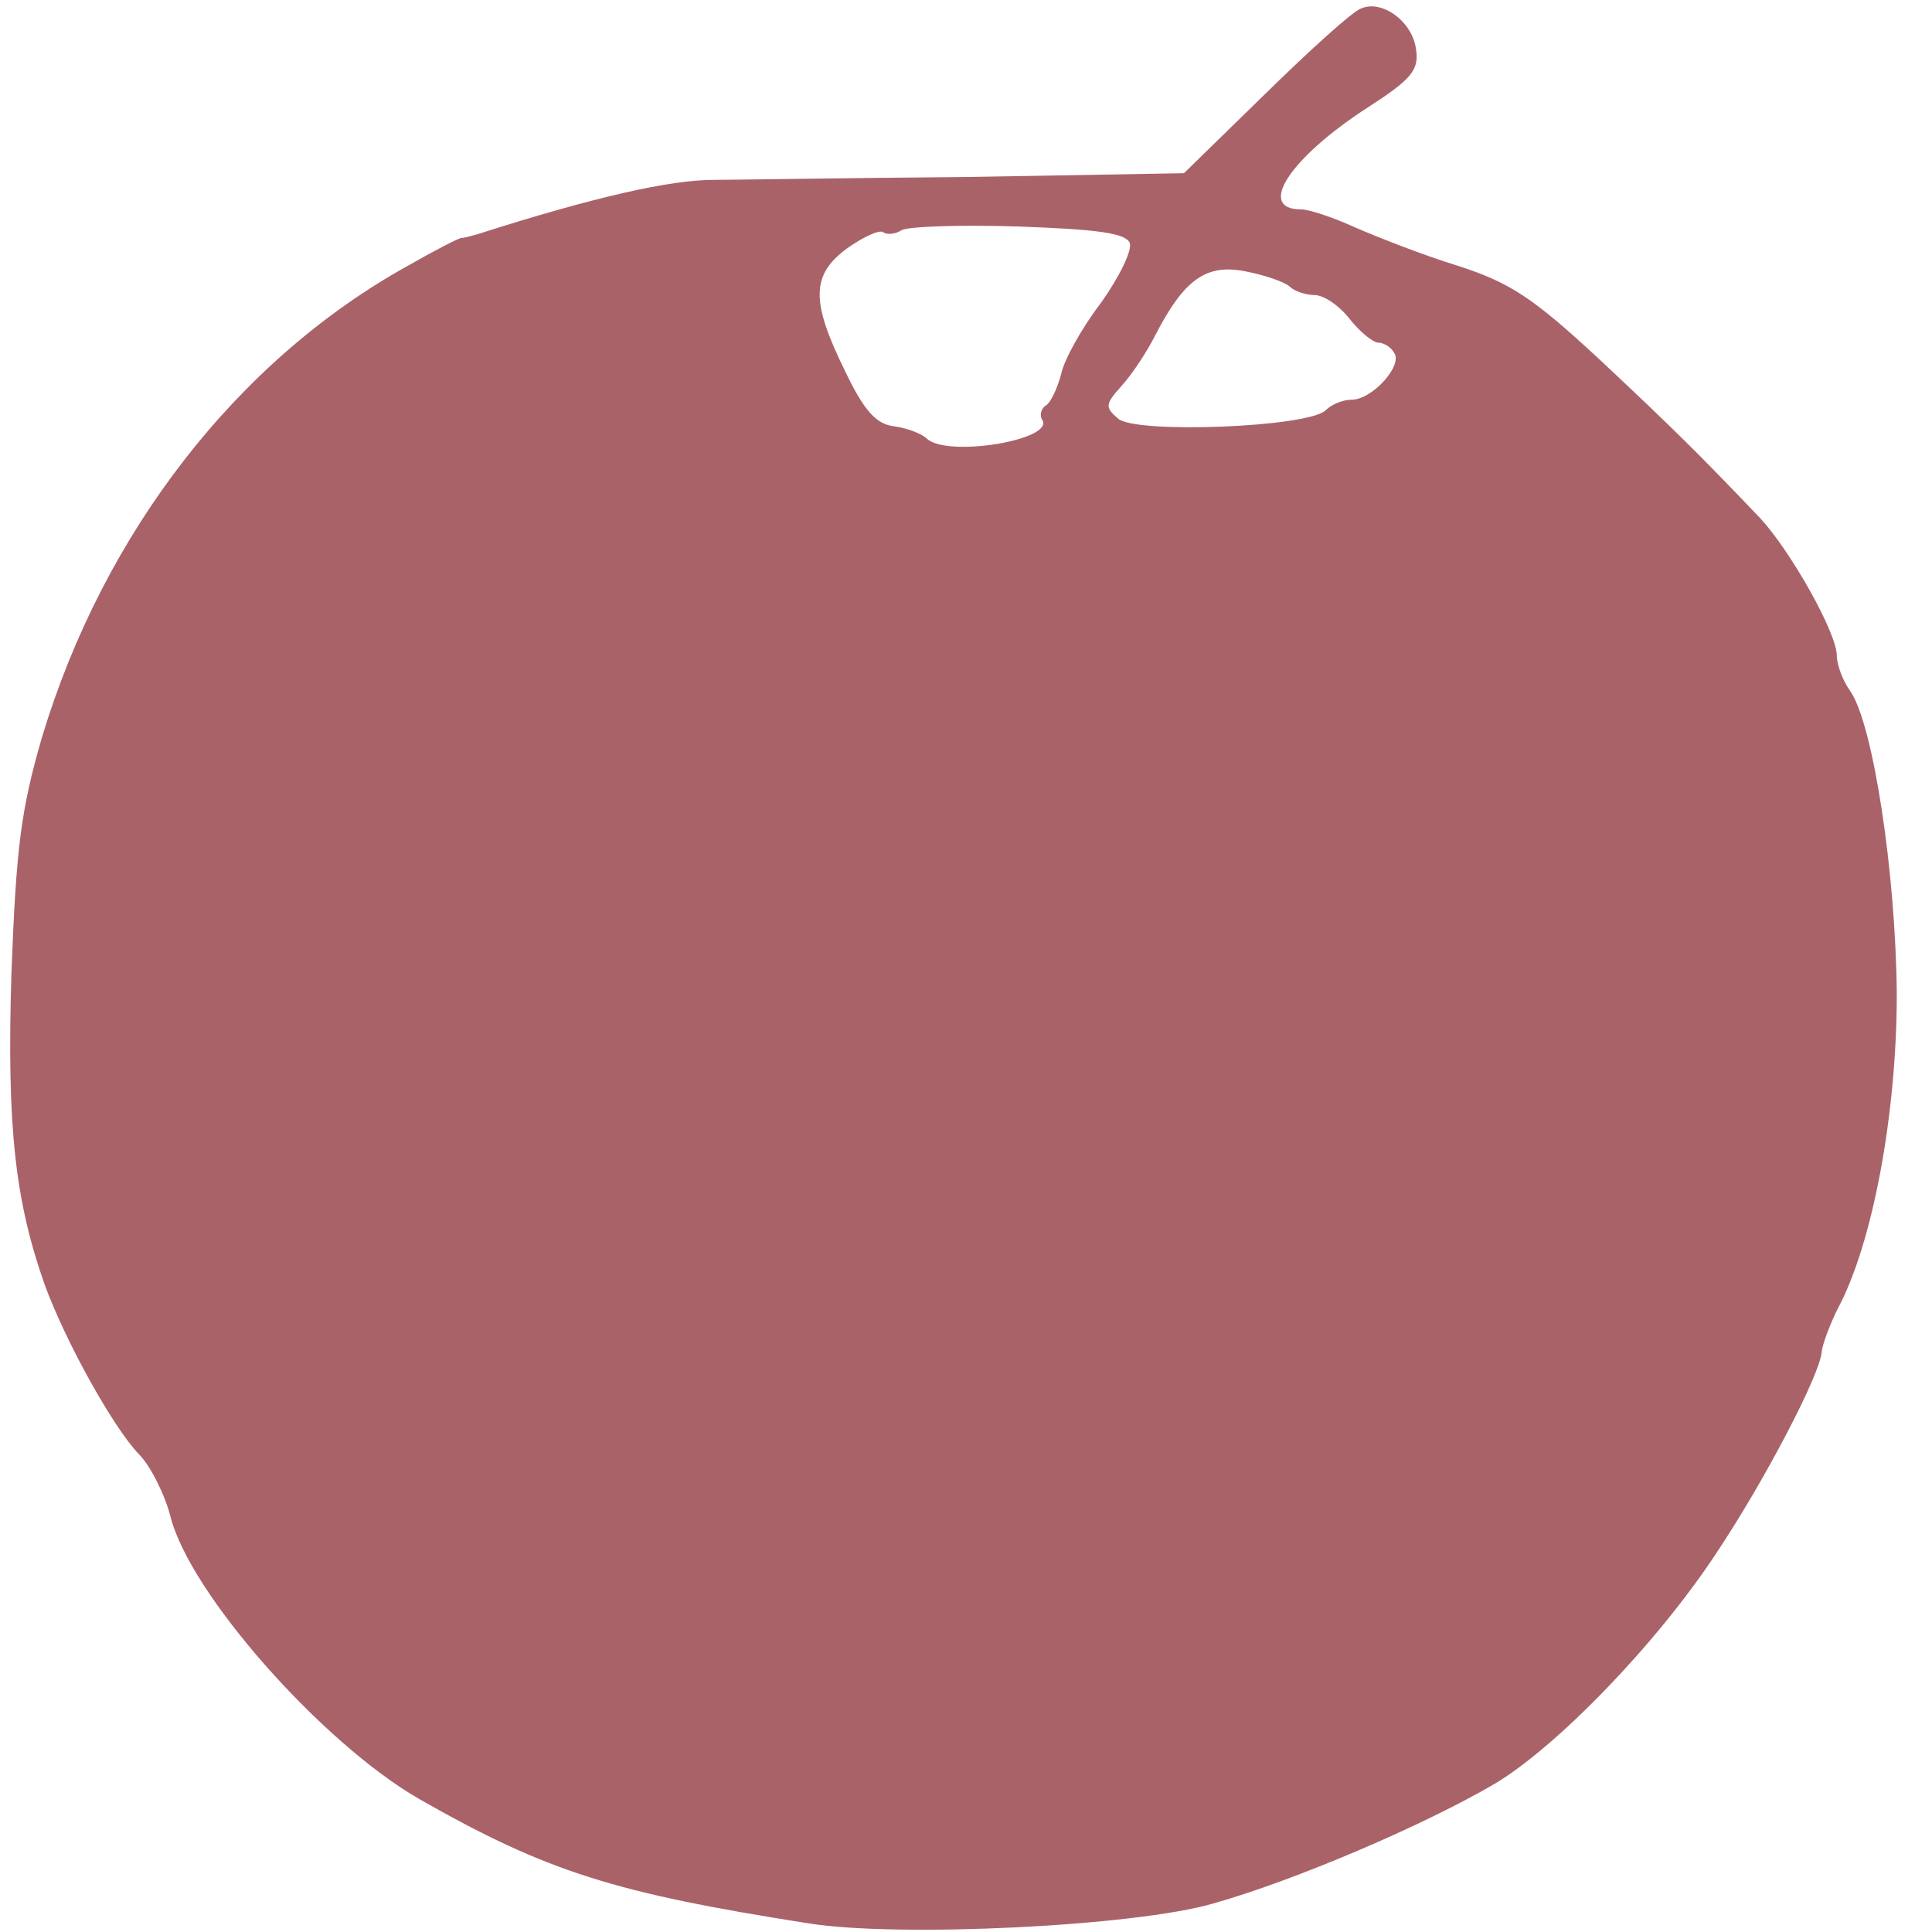
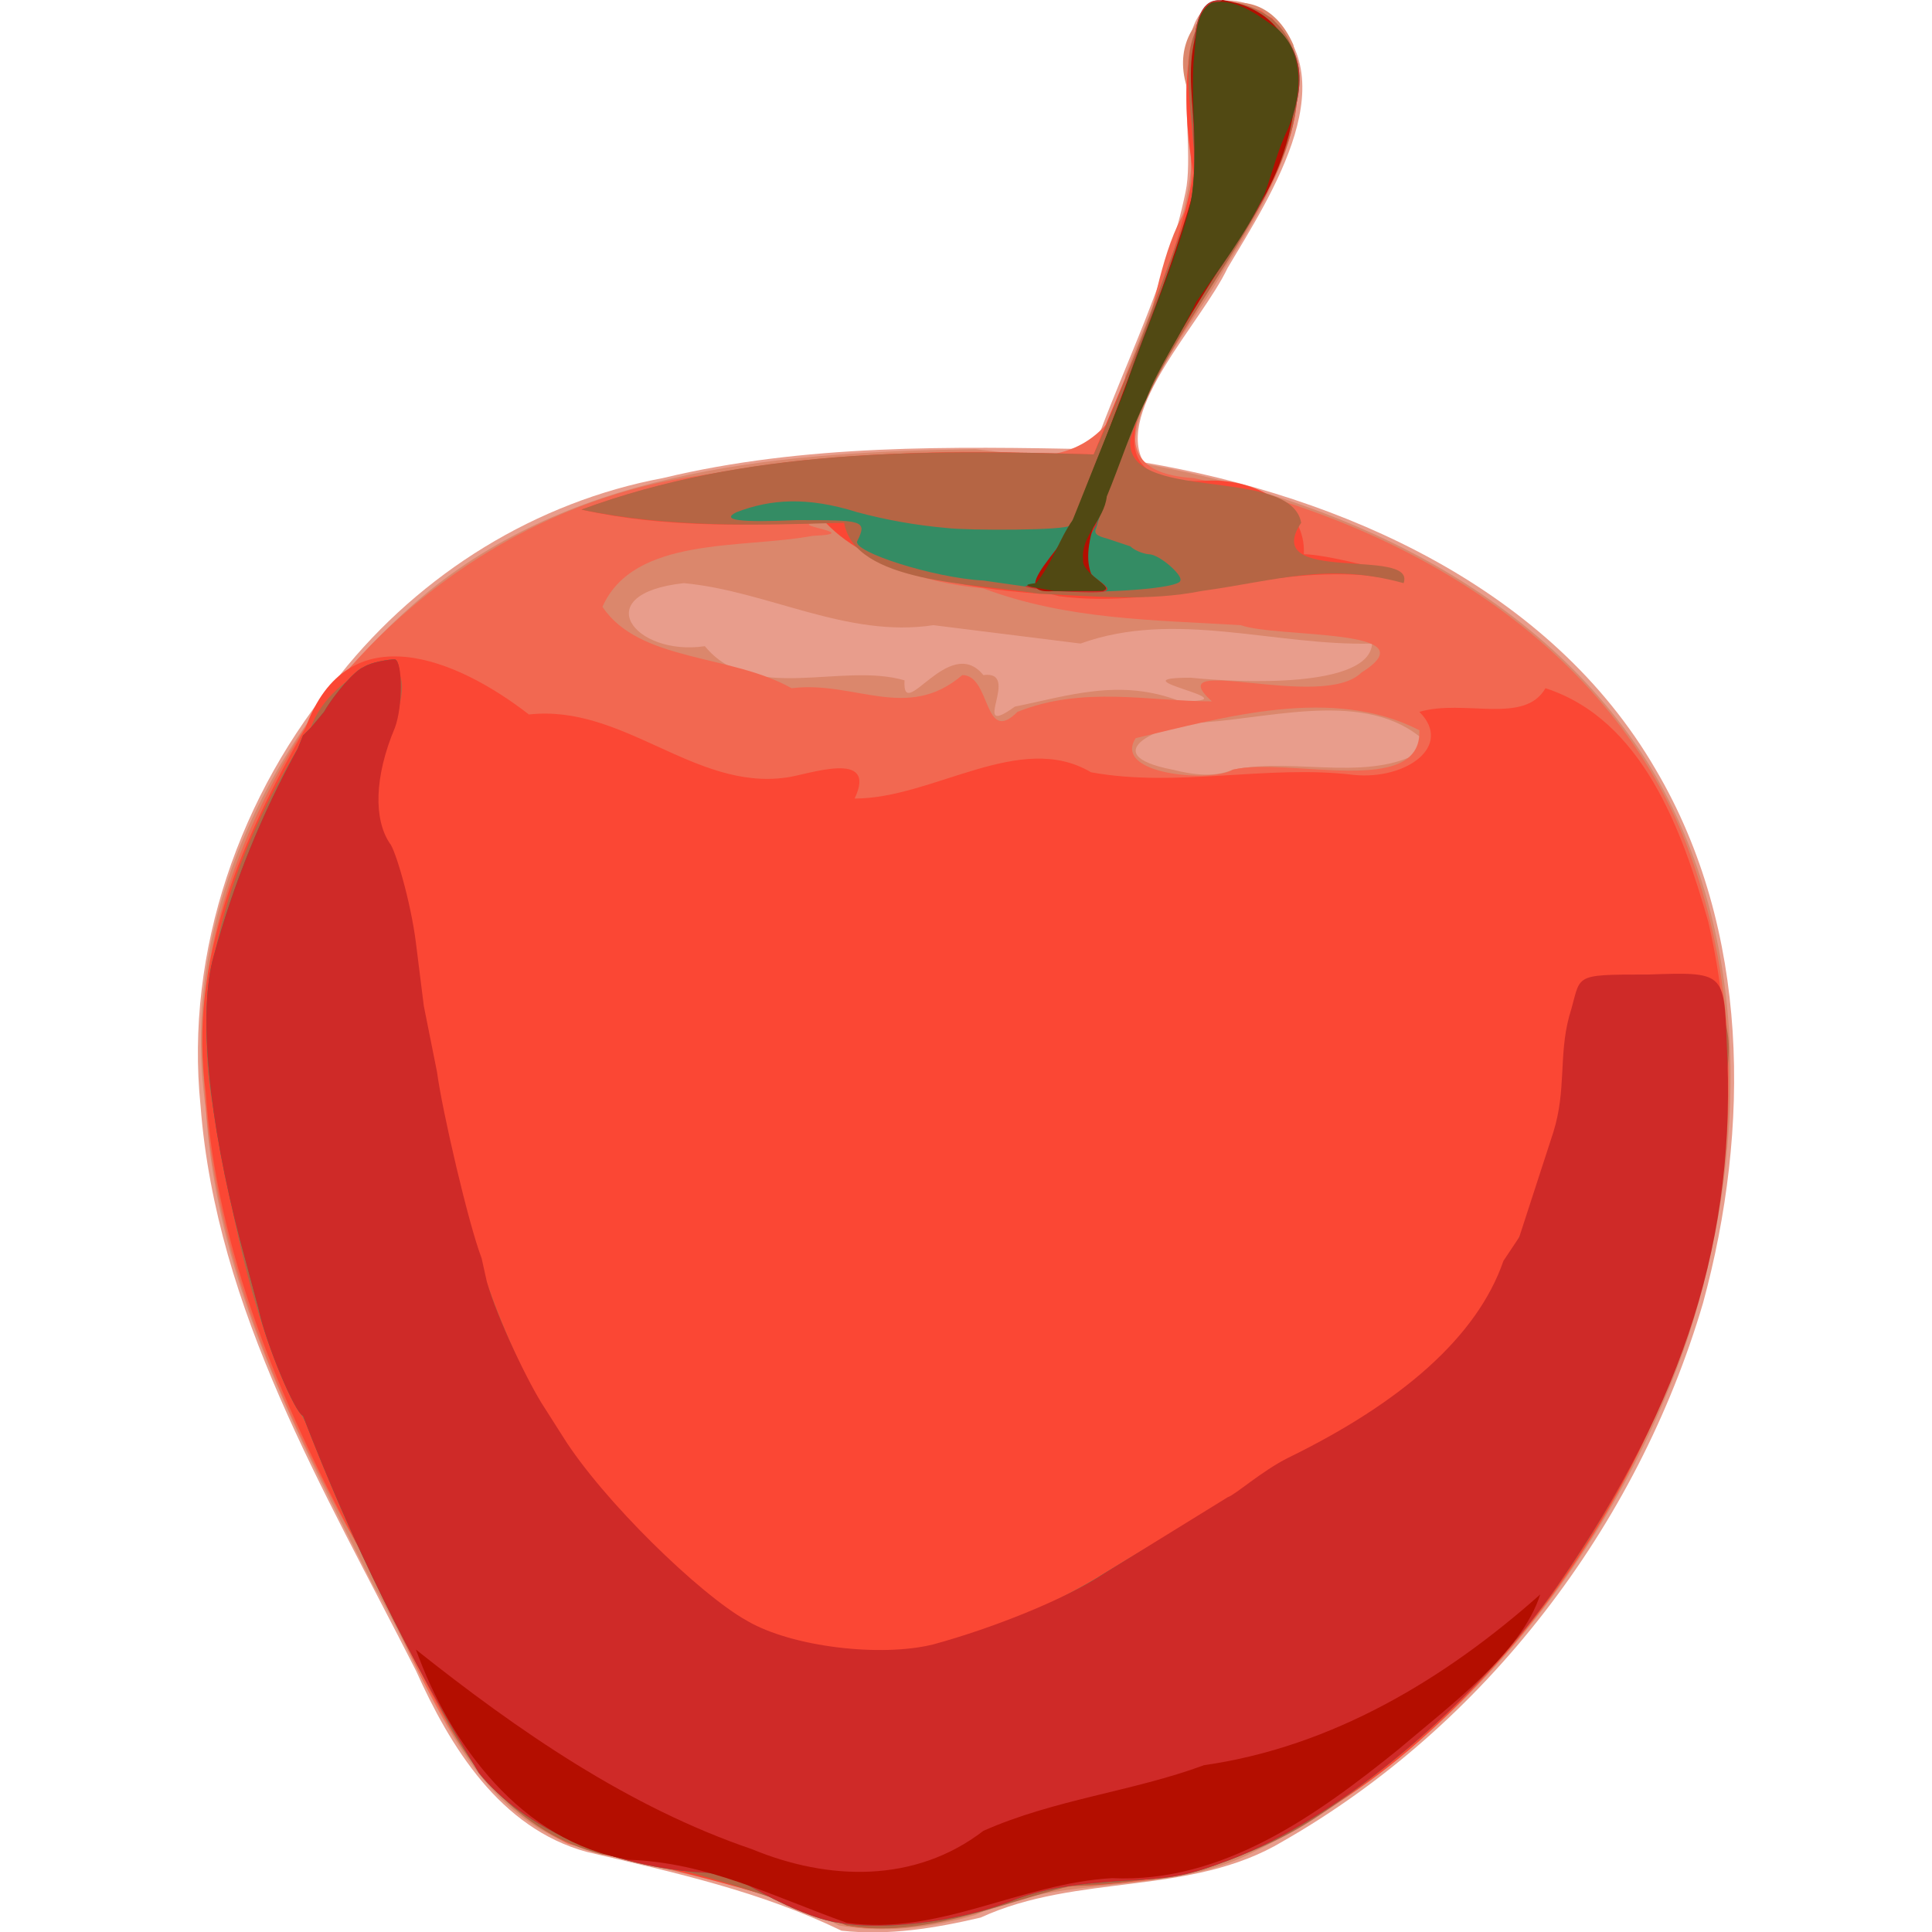
- <svg xmlns="http://www.w3.org/2000/svg" version="1.0" width="32" height="32" viewBox="0 0 203 203">
-   <path d="M1430 2021c-9-3-54-44-101-90l-85-83-230-4c-126-1-245-3-264-3-46 0-126-18-248-57-7-2-14-4-17-4s-28-13-56-29c-179-99-320-280-385-496-22-76-27-115-32-248-5-162 4-239 35-327 22-60 72-150 99-178 12-12 27-42 33-65 20-81 159-238 261-297C575 63 646 41 850 9c95-15 343-3 425 21 85 24 221 82 296 126 65 39 170 147 233 243 50 75 108 186 110 210 1 9 9 30 17 46 37 69 62 206 62 330-1 128-25 285-49 319-8 11-14 28-14 37 0 24-48 109-80 144-62 65-90 93-169 167-70 65-94 81-150 99-36 11-84 30-107 40-22 10-48 19-57 19-47 0-12 54 70 107 45 29 54 39 51 60-3 30-36 54-58 44zm-243-246c3-8-11-36-30-63-20-26-39-60-42-75-4-15-11-30-16-33s-7-10-4-15c14-21-99-40-121-20-5 5-20 11-34 13-19 2-32 16-52 58-36 73-36 101 2 129 17 12 34 20 38 17s13-2 19 2 61 6 123 4c84-3 112-7 117-17zm168-46c5-5 17-9 26-9 10 0 26-11 37-25s25-25 30-25c6 0 14-5 17-11 9-13-23-49-45-49-9 0-21-5-27-11-18-18-199-25-218-9-14 12-14 15 3 34 11 12 27 36 36 54 30 58 53 75 94 67 21-4 41-11 47-16z" style="fill:#aa6269;fill-opacity:1;stroke-width:0;stroke-miterlimit:4;stroke-dasharray:none" transform="matrix(.1 0 0 -.1 0 203)" />
+ <svg xmlns="http://www.w3.org/2000/svg" width="32" height="32" viewBox="0 0 584.8 735.5">
+   <path fill="#e89d8c" d="M245 735c-31-15-63-22-97-30-33-9-52-40-65-69C48 567 7 499 1 421c-6-59 15-119 53-164 31-39 75-66 123-75 54-13 110-12 164-11 12-33 28-64 35-98 5-23-13-87 28-70 36 24 4 72-12 99-10 21-43 54-32 74 76 13 155 48 195 117 36 61 36 137 18 203-25 85-83 161-160 205-35 21-78 12-115 29-17 4-35 7-53 5z" />
+   <path fill="#db876c" d="M244 733c-32-17-68-20-102-31-42-16-54-63-75-98C38 547 7 488 3 422c-11-75 28-150 85-197 58-47 136-53 208-54 26 3 57 8 57-28 13-34 30-68 25-106-14-31 25-52 39-20 7 30-10 60-26 85-12 22-38 51-34 74 76 13 154 48 196 116 39 65 37 148 14 218-28 82-87 156-165 195-33 17-72 8-106 24-17 5-35 7-52 4zm150-440c25-5 54 6 75-9-21-22-58-11-86-9-15 0-43 12-12 18 8 2 16 3 23 0zm-83-24c20-4 40-11 63-2 30 0-27-9 4-9 19 2 68 4 69-13-37 1-75-13-111 0l-56-7c-33 5-63-13-95-16-37 4-19 28 8 24 18 22 52 6 76 13-1 17 17-18 30-2 15-2-6 25 12 12z" />
+   <path fill="#f26851" d="M247 733c-34-15-70-22-106-31-48-24-60-80-85-122C26 525 3 466 2 402c-2-49 19-97 46-136 35-45 86-77 143-85 44-7 89-11 134-8 40-7 33-63 51-93 9-24-17-86 29-76 32 30-1 77-20 105-9 22-55 70-6 73 79 16 160 63 189 143 37 102 1 220-67 301-40 44-91 89-154 91-35 0-65 22-100 16zm147-440c21-5 72 11 71-15-33-17-74-5-108 3-9 14 29 17 37 12zm-82-22c25-10 50-4 74-4-21-19 42 4 57-11 27-17-32-13-46-18-33-2-66-2-98-14-22-2-48-10-57-25-27 0 15 4-8 5-27 5-68 0-80 27 14 21 49 18 72 31 24-3 44 13 65-5 11 0 8 27 21 14z" />
+   <path fill="#fb4734" d="M247 733c-35-16-74-21-110-34-43-23-54-74-77-112C31 533 7 476 3 416c-7-50 14-97 38-139 16-44 58-26 85-5 36-4 63 29 98 24 8-1 35-11 26 8 30 0 63-26 90-10 33 6 67-3 100 1 20 2 38-11 25-24 17-5 40 5 48-9 37 12 52 54 62 89 26 112-23 233-107 309-37 34-85 58-137 58-28 6-55 20-84 15zm73-507c-28-2-63-8-81-27-31 1-62 2-93-5 63-23 130-23 195-21 14-35 31-70 38-107-4-22-9-81 30-59 25 31-5 71-21 98-14 25-61 81-4 78 20-1 38 11 37 28 12 0 58 13 23 8-39-3-77 13-116 8l-4-1z" />
+   <path fill="#b56544" d="M247 733c-31-12-60-22-93-27-32-8-53-34-65-63-15-32-35-62-44-95-24-37-31-82-39-125-10-51 9-103 37-146 7-21 45-39 32-3-20 33 9 66 9 101 12 76 29 158 88 213 21 26 52 43 86 41 62-2 108-49 161-72 39-20 73-50 87-92 17-27 14-66 25-91 33-9 59 2 50 39 1 111-63 217-154 278-28 19-62 26-95 27-28 7-56 20-85 15zm73-507c-25-4-70-4-74-27-33 1-67 2-100-5 62-23 130-23 195-21 13-29 24-60 35-90 12-25-15-76 19-82 34 7 25 47 13 70-16 33-41 61-53 96-3 25 61 10 65 32-16 24 44 9 39 23-29-8-48-1-77 3-20 4-41 2-62 1z" />
+   <path fill="#348c64" d="M244 732c-8-1-22-7-34-14-6-4-7-4-16-5-37-2-70-17-87-38a838 838 0 0 1-67-136c-3-1-14-27-17-41l-7-26C4 426 0 385 6 364a357 357 0 0 1 32-79l2-5 3-3 5-6c4-7 12-16 15-17 3-2 10-3 12-3 3 1 2 18-1 26-8 19-9 35-2 44 2 2 7 22 9 38a1338 1338 0 0 0 28 129 289 289 0 0 0 29 59c15 24 52 62 69 71 18 10 54 14 74 9 21-6 49-18 64-28a1222 1222 0 0 1 70-40c43-22 74-51 84-80l4-8c2-3 12-28 15-40 6-16 8-27 8-42 0-16-3-15 27-16 29-1 26-3 27 24 4 74-14 136-62 206-31 45-83 89-125 105-16 6-21 7-40 8-18 1-32 3-44 8-21 8-49 11-65 8zm83-507-14-2-14-2c-19-1-50-11-48-15 4-8 2-8-23-8-22 1-29 0-23-3 13-5 27-6 46 0a198 198 0 0 0 34 6c8 1 46 1 47-1l3-6a549 549 0 0 1 14-35l8-23c23-60 23-59 22-85-2-50 2-58 23-46 19 10 22 25 11 49l-4 10-2 9c-2 5-17 29-23 36l-6 10-6 10a336 336 0 0 0-30 72c-1 2 0 3 4 4l9 3c2 2 6 3 7 3 4 0 13 8 12 10 0 3-29 5-47 4z" />
+   <path fill="#cf2a28" d="M244 732c-8-1-22-7-34-14-6-4-7-4-16-5-37-2-70-17-87-38a838 838 0 0 1-67-136c-3-1-14-27-17-41l-7-26C4 426 0 385 6 364a357 357 0 0 1 32-79l2-5 3-3 5-6c4-7 12-16 15-17 3-2 10-3 12-3 3 1 3 18 0 26-8 19-8 35-2 44 2 2 8 22 10 38l3 24 5 25c2 15 12 58 17 71l2 9c4 14 16 39 22 48l7 11c15 24 52 60 70 70 17 10 51 14 71 9 22-6 50-17 65-27l47-29c3-1 13-10 23-15 43-21 72-46 82-75l6-9 13-40c5-16 2-29 6-44 5-16 0-16 30-16 29-1 29-1 30 26 4 74-16 136-64 206-31 45-83 89-125 105-16 6-21 7-40 8-18 1-32 3-44 8-21 8-49 11-65 8zm82-507c-9-1-14-2-9-2 3 0 6-4 7-9l4-7 2-4 2-2 3-7a542 542 0 0 1 14-35l8-23c23-60 23-59 22-85-2-50 2-58 23-46 19 10 22 25 11 49l-4 10-2 9c-2 5-17 29-23 36l-6 10-6 10a336 336 0 0 0-30 71l-3 5c-4 4-2 12 4 16 7 5 3 5-17 4z" />
+   <path fill="#b40e00" d="M247 732c-28-10-53-23-83-24-41-7-68-44-81-80 39 31 81 60 128 76 29 12 62 13 88-7 27-12 57-15 84-25 49-7 92-33 128-65-7 22-34 42-54 59-31 25-67 51-109 49-35 2-66 22-101 17zm79-507c-22 2 13-23 12-37 13-38 30-76 41-115 5-23-11-58 11-73 38 6 30 48 17 73-21 35-45 68-58 106-6 16-17 36-4 46h-19z" />
+   <path fill="#514913" d="M326 225c-4-1-16-2-7-3 6-7 9-17 14-24l20-50c8-24 19-47 25-71 3-18 0-35 1-53 1-8 0-19 7-23 9-2 18 5 25 10 11 10 9 26 4 38-4 8-6 17-9 25-7 15-17 28-26 41-6 13-14 24-19 37-6 12-10 25-15 37-1 9-10 15-9 24-1 6 16 12 5 12h-16z" />
</svg>
